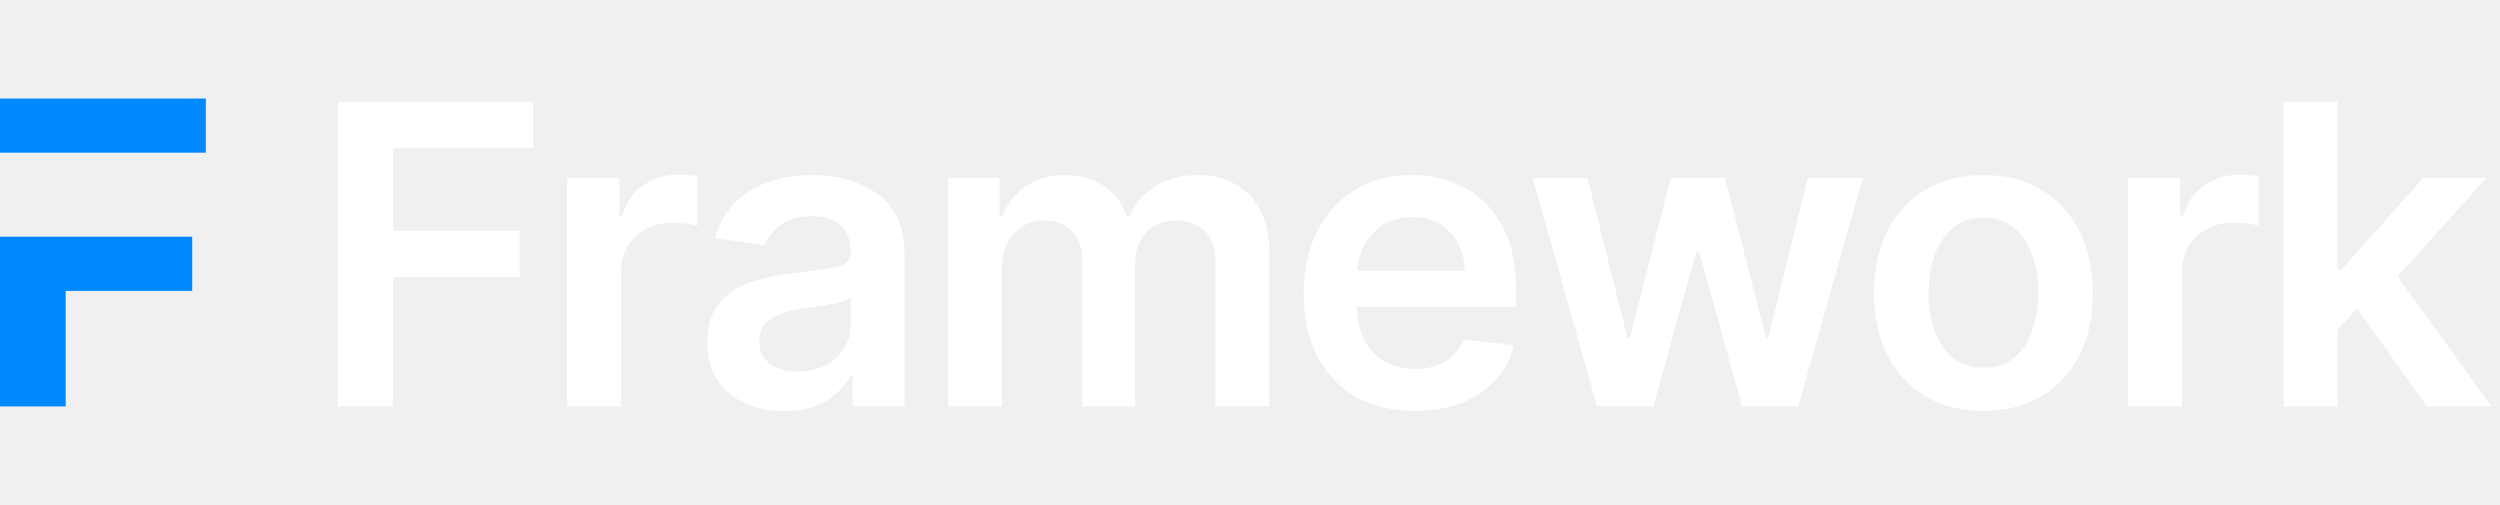
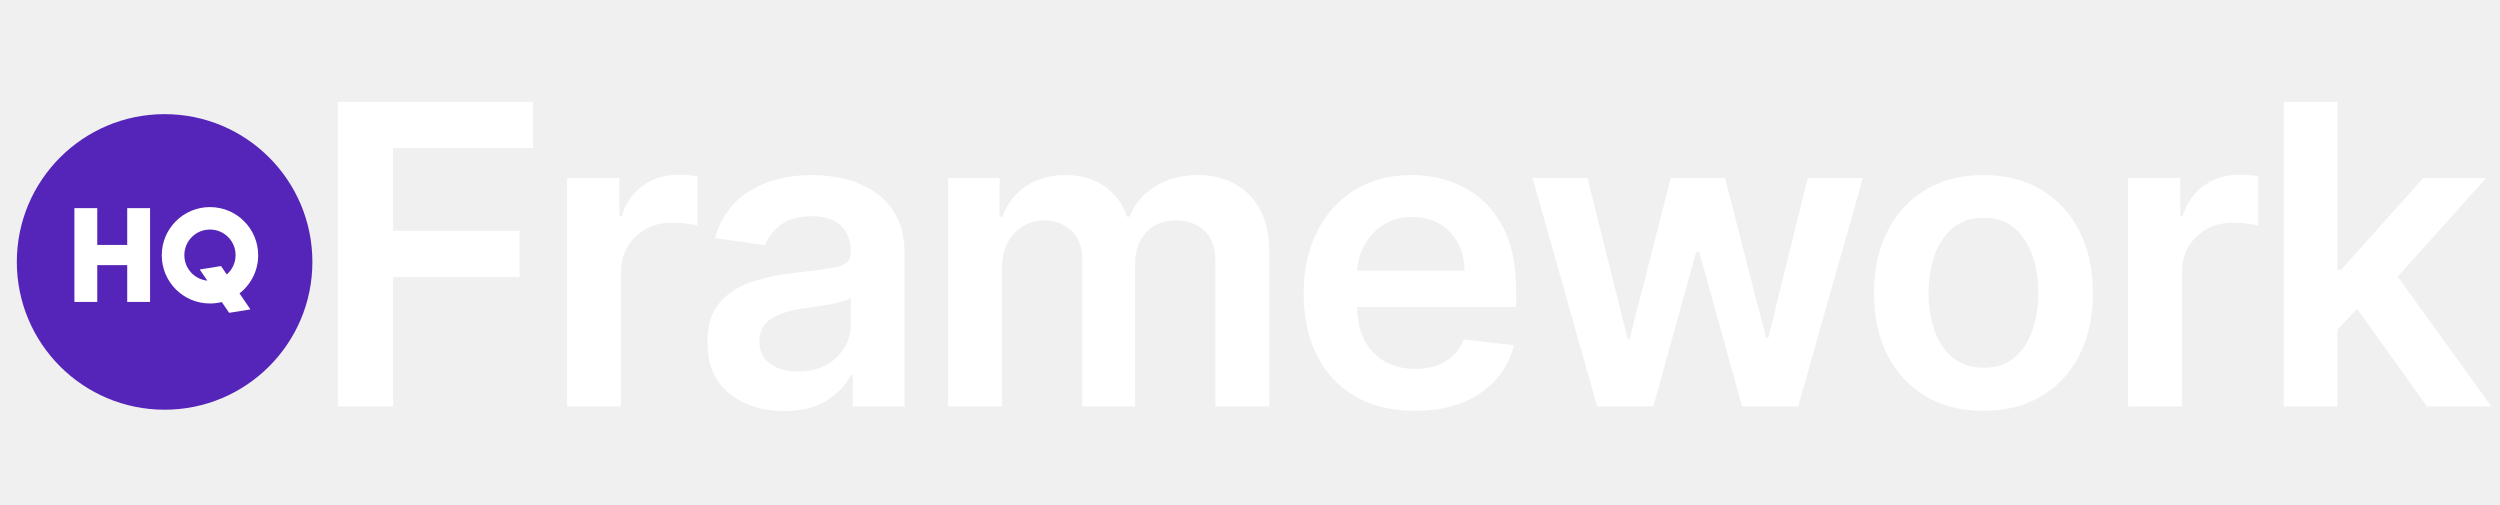
- <svg xmlns="http://www.w3.org/2000/svg" width="406" height="82" viewBox="0 0 406 82" fill="none">
-   <path d="M33.432 16H0V24.794H33.432V16Z" fill="#0089FF" />
-   <path d="M0 38.436V66H10.671V47.245H31.215V38.436H0Z" fill="#0089FF" />
-   <path d="M54.878 66V16.546H86.56V24.055H63.837V37.481H84.386V44.992H63.837V66H54.878ZM92.104 66V28.909H100.58V35.091H100.966C101.642 32.934 102.801 31.276 104.443 30.116C106.102 28.957 107.993 28.378 110.118 28.378C110.601 28.378 111.14 28.402 111.736 28.45C112.348 28.483 112.855 28.539 113.257 28.619V36.66C112.887 36.532 112.3 36.419 111.495 36.322C110.706 36.21 109.941 36.153 109.201 36.153C106.802 36.153 104.806 36.91 103.212 38.423C101.634 39.92 100.845 41.844 100.845 44.195V66H92.104ZM127.308 66.749C123.766 66.749 120.812 65.799 118.446 63.899C116.079 61.999 114.896 59.231 114.896 55.592C114.896 52.807 115.564 50.65 116.9 49.121C118.252 47.575 119.999 46.456 122.14 45.764C124.297 45.056 126.575 44.573 128.974 44.315C132.242 43.961 134.584 43.631 136.001 43.325C137.434 43.019 138.15 42.239 138.15 40.983V40.838C138.15 39.019 137.611 37.61 136.532 36.612C135.454 35.614 133.9 35.115 131.872 35.115C129.731 35.115 128.032 35.582 126.776 36.516C125.537 37.449 124.7 38.552 124.265 39.824L116.103 38.665C117.069 35.284 118.953 32.733 121.754 31.01C124.571 29.287 127.928 28.426 131.823 28.426C133.594 28.426 135.365 28.635 137.136 29.054C138.907 29.473 140.525 30.165 141.99 31.131C143.471 32.097 144.654 33.401 145.539 35.043C146.441 36.685 146.892 38.729 146.892 41.176V66H138.488V60.905H138.198C137.41 62.466 136.122 63.835 134.335 65.01C132.564 66.169 130.222 66.749 127.308 66.749ZM129.578 60.325C132.218 60.325 134.311 59.569 135.856 58.055C137.401 56.542 138.174 54.755 138.174 52.695V48.324C137.804 48.63 137.12 48.903 136.122 49.145C135.14 49.37 134.093 49.563 132.982 49.724C131.872 49.885 130.93 50.022 130.157 50.135C128.209 50.409 126.583 50.948 125.279 51.753C123.975 52.542 123.323 53.773 123.323 55.447C123.323 57.057 123.911 58.273 125.086 59.094C126.261 59.915 127.758 60.325 129.578 60.325ZM153.981 66V28.909H162.336V35.212H162.771C163.544 33.103 164.824 31.445 166.611 30.237C168.398 29.03 170.531 28.426 173.01 28.426C175.505 28.426 177.622 29.03 179.361 30.237C181.099 31.445 182.323 33.103 183.031 35.212H183.417C184.238 33.151 185.623 31.509 187.571 30.285C189.535 29.046 191.861 28.426 194.55 28.426C197.962 28.426 200.747 29.505 202.905 31.662C205.062 33.819 206.14 36.966 206.14 41.104V66H197.375V42.456C197.375 40.154 196.763 38.472 195.54 37.409C194.316 36.331 192.819 35.791 191.048 35.791C188.939 35.791 187.289 36.451 186.098 37.771C184.923 39.075 184.335 40.774 184.335 42.867V66H175.763V42.094C175.763 40.178 175.183 38.649 174.024 37.506C172.881 36.363 171.384 35.791 169.532 35.791C167.649 35.791 166.039 36.499 164.703 37.916C163.383 39.317 162.723 41.16 162.723 43.446V66H153.981ZM229.729 66.724C226.01 66.724 222.799 65.944 220.094 64.382C217.406 62.821 215.337 60.615 213.888 57.766C212.439 54.916 211.715 51.552 211.715 47.672C211.715 43.856 212.439 40.508 213.888 37.626C215.337 34.729 217.374 32.475 219.998 30.865C222.638 29.239 225.729 28.426 229.27 28.426C232.313 28.426 235.122 29.086 237.698 30.406C240.274 31.71 242.334 33.747 243.88 36.516C245.441 39.269 246.222 42.818 246.222 47.165V49.845H220.384C220.432 53.017 221.31 55.488 223.016 57.258C224.739 59.029 227.017 59.915 229.85 59.915C231.733 59.915 233.359 59.512 234.728 58.707C236.112 57.886 237.102 56.695 237.698 55.133L245.86 56.051C245.087 59.271 243.284 61.855 240.451 63.803C237.633 65.751 234.06 66.724 229.729 66.724ZM220.408 43.953H237.843C237.827 41.426 237.038 39.341 235.476 37.699C233.931 36.057 231.902 35.236 229.391 35.236C226.783 35.236 224.666 36.097 223.04 37.82C221.414 39.542 220.537 41.587 220.408 43.953ZM259.373 66L248.893 28.909H257.803L264.323 54.989H264.661L271.326 28.909H280.14L286.805 54.844H287.167L293.59 28.909H302.525L292.021 66H282.917L275.962 40.935H275.455L268.501 66H259.373ZM322.111 66.724C318.489 66.724 315.35 65.928 312.693 64.334C310.037 62.74 307.977 60.51 306.512 57.645C305.063 54.763 304.338 51.415 304.338 47.599C304.338 43.768 305.063 40.419 306.512 37.554C307.977 34.672 310.037 32.435 312.693 30.841C315.35 29.231 318.489 28.426 322.111 28.426C325.733 28.426 328.872 29.231 331.529 30.841C334.201 32.435 336.262 34.672 337.711 37.554C339.159 40.419 339.884 43.768 339.884 47.599C339.884 51.415 339.159 54.763 337.711 57.645C336.262 60.51 334.201 62.74 331.529 64.334C328.872 65.928 325.733 66.724 322.111 66.724ZM322.159 59.722C324.139 59.722 325.782 59.182 327.086 58.104C328.406 57.025 329.388 55.568 330.032 53.733C330.692 51.882 331.022 49.829 331.022 47.575C331.022 45.305 330.692 43.253 330.032 41.418C329.388 39.566 328.406 38.093 327.086 36.999C325.782 35.904 324.139 35.356 322.159 35.356C320.163 35.356 318.497 35.904 317.161 36.999C315.841 38.093 314.851 39.566 314.191 41.418C313.531 43.253 313.201 45.305 313.201 47.575C313.201 49.829 313.531 51.882 314.191 53.733C314.851 55.568 315.841 57.025 317.161 58.104C318.497 59.182 320.163 59.722 322.159 59.722ZM345.603 66V28.909H354.079V35.091H354.465C355.142 32.934 356.301 31.276 357.943 30.116C359.601 28.957 361.492 28.378 363.617 28.378C364.1 28.378 364.64 28.402 365.235 28.45C365.847 28.483 366.354 28.539 366.757 28.619V36.66C366.386 36.532 365.799 36.419 364.994 36.322C364.205 36.21 363.44 36.153 362.7 36.153C360.301 36.153 358.305 36.91 356.711 38.423C355.134 39.92 354.345 41.844 354.345 44.195V66H345.603ZM370.864 66V16.546H379.606V43.808H380.209L393.539 28.909H403.753L389.385 44.919L404.599 66H394.143L382.793 50.135L379.606 53.54V66H370.864Z" fill="white" />
+ <svg xmlns="http://www.w3.org/2000/svg" width="406" height="82" viewBox="0 0 406 82" fill="none" version="1.1" id="svg4484">
+   <defs id="defs4488" />
+   <path d="M54.878 66V16.546H86.56V24.055H63.837V37.481H84.386V44.992H63.837V66H54.878ZM92.104 66V28.909H100.58V35.091H100.966C101.642 32.934 102.801 31.276 104.443 30.116C106.102 28.957 107.993 28.378 110.118 28.378C110.601 28.378 111.14 28.402 111.736 28.45C112.348 28.483 112.855 28.539 113.257 28.619V36.66C112.887 36.532 112.3 36.419 111.495 36.322C110.706 36.21 109.941 36.153 109.201 36.153C106.802 36.153 104.806 36.91 103.212 38.423C101.634 39.92 100.845 41.844 100.845 44.195V66H92.104ZM127.308 66.749C123.766 66.749 120.812 65.799 118.446 63.899C116.079 61.999 114.896 59.231 114.896 55.592C114.896 52.807 115.564 50.65 116.9 49.121C118.252 47.575 119.999 46.456 122.14 45.764C124.297 45.056 126.575 44.573 128.974 44.315C132.242 43.961 134.584 43.631 136.001 43.325C137.434 43.019 138.15 42.239 138.15 40.983V40.838C138.15 39.019 137.611 37.61 136.532 36.612C135.454 35.614 133.9 35.115 131.872 35.115C129.731 35.115 128.032 35.582 126.776 36.516C125.537 37.449 124.7 38.552 124.265 39.824L116.103 38.665C117.069 35.284 118.953 32.733 121.754 31.01C124.571 29.287 127.928 28.426 131.823 28.426C133.594 28.426 135.365 28.635 137.136 29.054C138.907 29.473 140.525 30.165 141.99 31.131C143.471 32.097 144.654 33.401 145.539 35.043C146.441 36.685 146.892 38.729 146.892 41.176V66H138.488V60.905H138.198C137.41 62.466 136.122 63.835 134.335 65.01C132.564 66.169 130.222 66.749 127.308 66.749ZM129.578 60.325C132.218 60.325 134.311 59.569 135.856 58.055C137.401 56.542 138.174 54.755 138.174 52.695V48.324C137.804 48.63 137.12 48.903 136.122 49.145C135.14 49.37 134.093 49.563 132.982 49.724C131.872 49.885 130.93 50.022 130.157 50.135C128.209 50.409 126.583 50.948 125.279 51.753C123.975 52.542 123.323 53.773 123.323 55.447C123.323 57.057 123.911 58.273 125.086 59.094C126.261 59.915 127.758 60.325 129.578 60.325ZM153.981 66V28.909H162.336V35.212H162.771C163.544 33.103 164.824 31.445 166.611 30.237C168.398 29.03 170.531 28.426 173.01 28.426C175.505 28.426 177.622 29.03 179.361 30.237C181.099 31.445 182.323 33.103 183.031 35.212H183.417C184.238 33.151 185.623 31.509 187.571 30.285C189.535 29.046 191.861 28.426 194.55 28.426C197.962 28.426 200.747 29.505 202.905 31.662C205.062 33.819 206.14 36.966 206.14 41.104V66H197.375V42.456C197.375 40.154 196.763 38.472 195.54 37.409C194.316 36.331 192.819 35.791 191.048 35.791C188.939 35.791 187.289 36.451 186.098 37.771C184.923 39.075 184.335 40.774 184.335 42.867V66H175.763V42.094C175.763 40.178 175.183 38.649 174.024 37.506C172.881 36.363 171.384 35.791 169.532 35.791C167.649 35.791 166.039 36.499 164.703 37.916C163.383 39.317 162.723 41.16 162.723 43.446V66H153.981ZM229.729 66.724C226.01 66.724 222.799 65.944 220.094 64.382C217.406 62.821 215.337 60.615 213.888 57.766C212.439 54.916 211.715 51.552 211.715 47.672C211.715 43.856 212.439 40.508 213.888 37.626C215.337 34.729 217.374 32.475 219.998 30.865C222.638 29.239 225.729 28.426 229.27 28.426C232.313 28.426 235.122 29.086 237.698 30.406C240.274 31.71 242.334 33.747 243.88 36.516C245.441 39.269 246.222 42.818 246.222 47.165V49.845H220.384C220.432 53.017 221.31 55.488 223.016 57.258C224.739 59.029 227.017 59.915 229.85 59.915C231.733 59.915 233.359 59.512 234.728 58.707C236.112 57.886 237.102 56.695 237.698 55.133L245.86 56.051C245.087 59.271 243.284 61.855 240.451 63.803C237.633 65.751 234.06 66.724 229.729 66.724ZM220.408 43.953H237.843C237.827 41.426 237.038 39.341 235.476 37.699C233.931 36.057 231.902 35.236 229.391 35.236C226.783 35.236 224.666 36.097 223.04 37.82C221.414 39.542 220.537 41.587 220.408 43.953ZM259.373 66L248.893 28.909H257.803L264.323 54.989H264.661L271.326 28.909H280.14L286.805 54.844H287.167L293.59 28.909H302.525L292.021 66H282.917L275.962 40.935H275.455L268.501 66H259.373ZM322.111 66.724C318.489 66.724 315.35 65.928 312.693 64.334C310.037 62.74 307.977 60.51 306.512 57.645C305.063 54.763 304.338 51.415 304.338 47.599C304.338 43.768 305.063 40.419 306.512 37.554C307.977 34.672 310.037 32.435 312.693 30.841C315.35 29.231 318.489 28.426 322.111 28.426C325.733 28.426 328.872 29.231 331.529 30.841C334.201 32.435 336.262 34.672 337.711 37.554C339.159 40.419 339.884 43.768 339.884 47.599C339.884 51.415 339.159 54.763 337.711 57.645C336.262 60.51 334.201 62.74 331.529 64.334C328.872 65.928 325.733 66.724 322.111 66.724ZM322.159 59.722C324.139 59.722 325.782 59.182 327.086 58.104C328.406 57.025 329.388 55.568 330.032 53.733C330.692 51.882 331.022 49.829 331.022 47.575C331.022 45.305 330.692 43.253 330.032 41.418C329.388 39.566 328.406 38.093 327.086 36.999C325.782 35.904 324.139 35.356 322.159 35.356C320.163 35.356 318.497 35.904 317.161 36.999C315.841 38.093 314.851 39.566 314.191 41.418C313.531 43.253 313.201 45.305 313.201 47.575C313.201 49.829 313.531 51.882 314.191 53.733C314.851 55.568 315.841 57.025 317.161 58.104C318.497 59.182 320.163 59.722 322.159 59.722ZM345.603 66V28.909H354.079V35.091H354.465C355.142 32.934 356.301 31.276 357.943 30.116C359.601 28.957 361.492 28.378 363.617 28.378C364.1 28.378 364.64 28.402 365.235 28.45C365.847 28.483 366.354 28.539 366.757 28.619V36.66C366.386 36.532 365.799 36.419 364.994 36.322C364.205 36.21 363.44 36.153 362.7 36.153C360.301 36.153 358.305 36.91 356.711 38.423C355.134 39.92 354.345 41.844 354.345 44.195V66H345.603ZM370.864 66V16.546H379.606V43.808H380.209L393.539 28.909H403.753L389.385 44.919L404.599 66H394.143L382.793 50.135L379.606 53.54V66H370.864Z" fill="white" id="path4482" />
+   <circle style="fill:#5524b8;fill-opacity:1" id="path5696" cy="42.537" cx="26.732" r="24" />
+   <g aria-label="HQ" id="text5754" style="font-size:21.333px;font-family:SansSerifBldFLF;-inkscape-font-specification:'SansSerifBldFLF weight=550';fill:#5524b8">
+     <g id="g5763">
+       <path d="m 15.795,39.775 v -5.973 h -3.712 v 15.232 h 3.712 V 43.06 h 4.864 v 5.973 h 3.712 V 33.801 h -3.712 v 5.973 z" style="fill:#ffffff" id="path5756" />
+       <path d="m 40.67,50.249 -1.771,-2.603 c 1.856,-1.451 3.029,-3.691 3.029,-6.187 0,-4.331 -3.499,-7.829 -7.829,-7.829 -4.331,0 -7.829,3.499 -7.829,7.829 0,4.331 3.499,7.829 7.829,7.829 0.683,0 1.323,-0.085 1.92,-0.235 l 1.195,1.749 z m -2.411,-8.811 c 0,1.259 -0.555,2.368 -1.429,3.136 l -0.939,-1.365 -3.456,0.555 1.237,1.813 c -2.112,-0.213 -3.733,-1.984 -3.733,-4.139 0,-2.304 1.856,-4.16 4.16,-4.16 2.304,0 4.16,1.856 4.16,4.16 z" style="fill:#ffffff" id="path5758" />
+     </g>
+   </g>
</svg>
